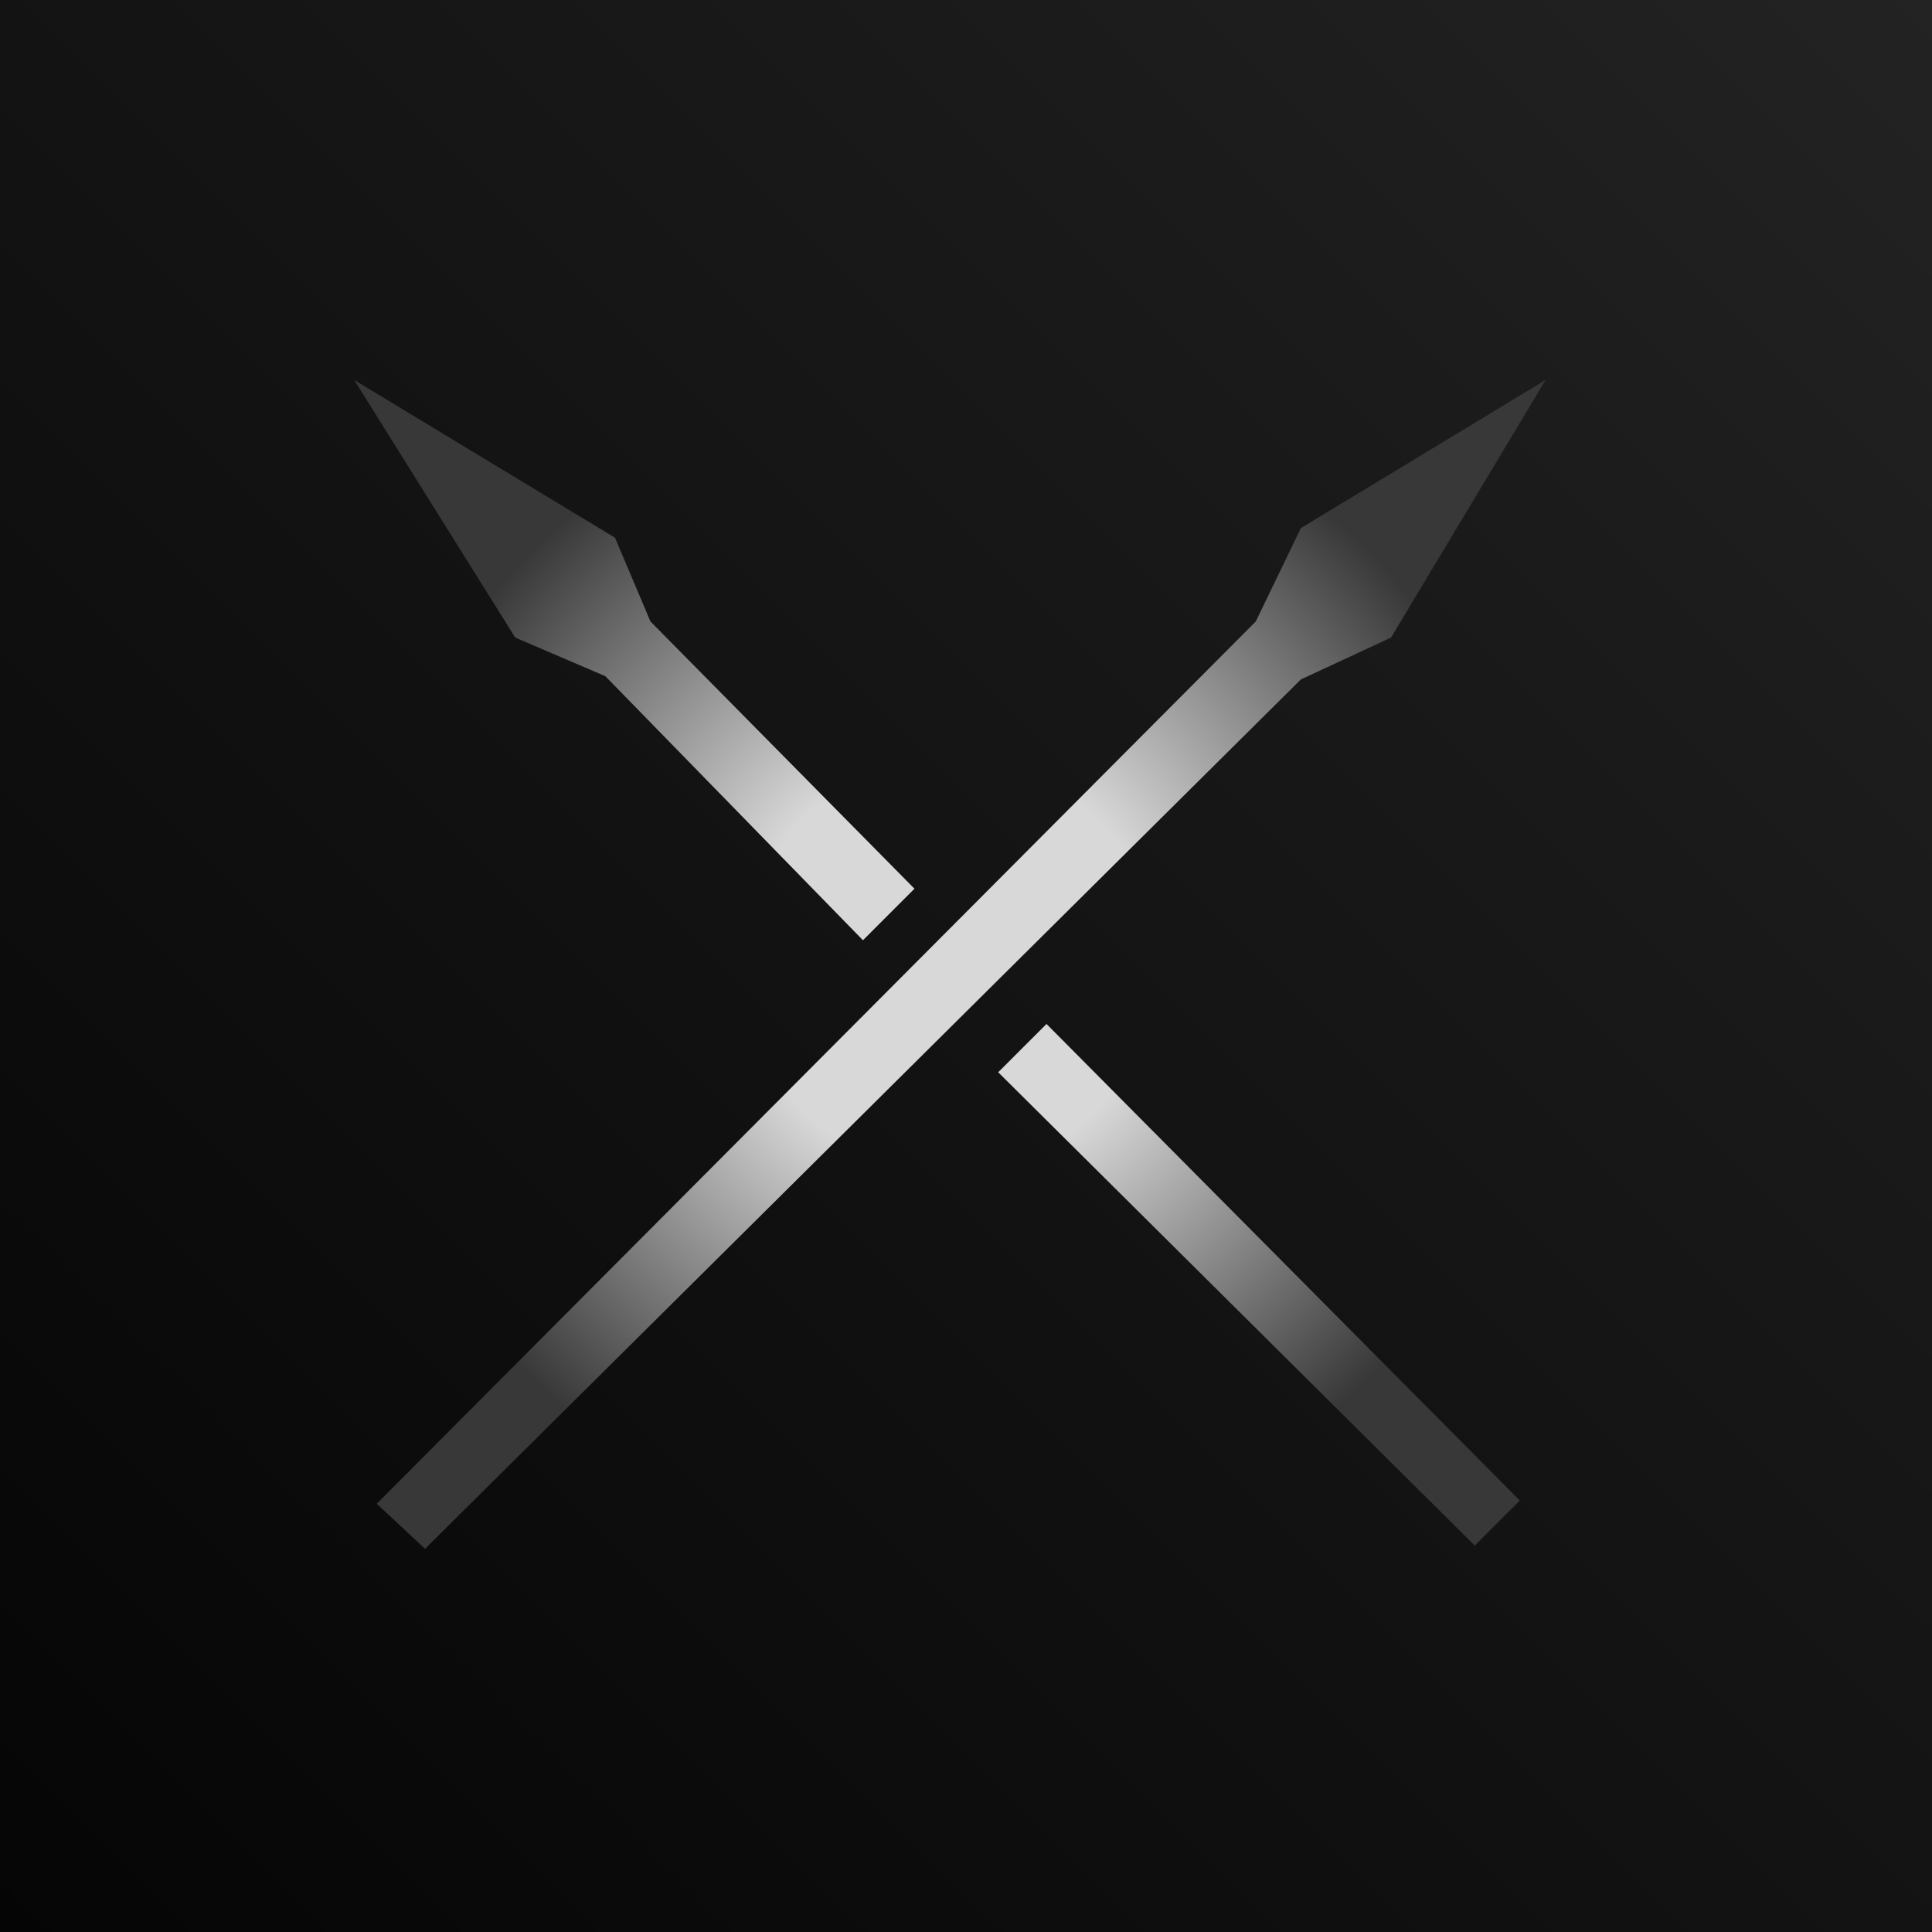
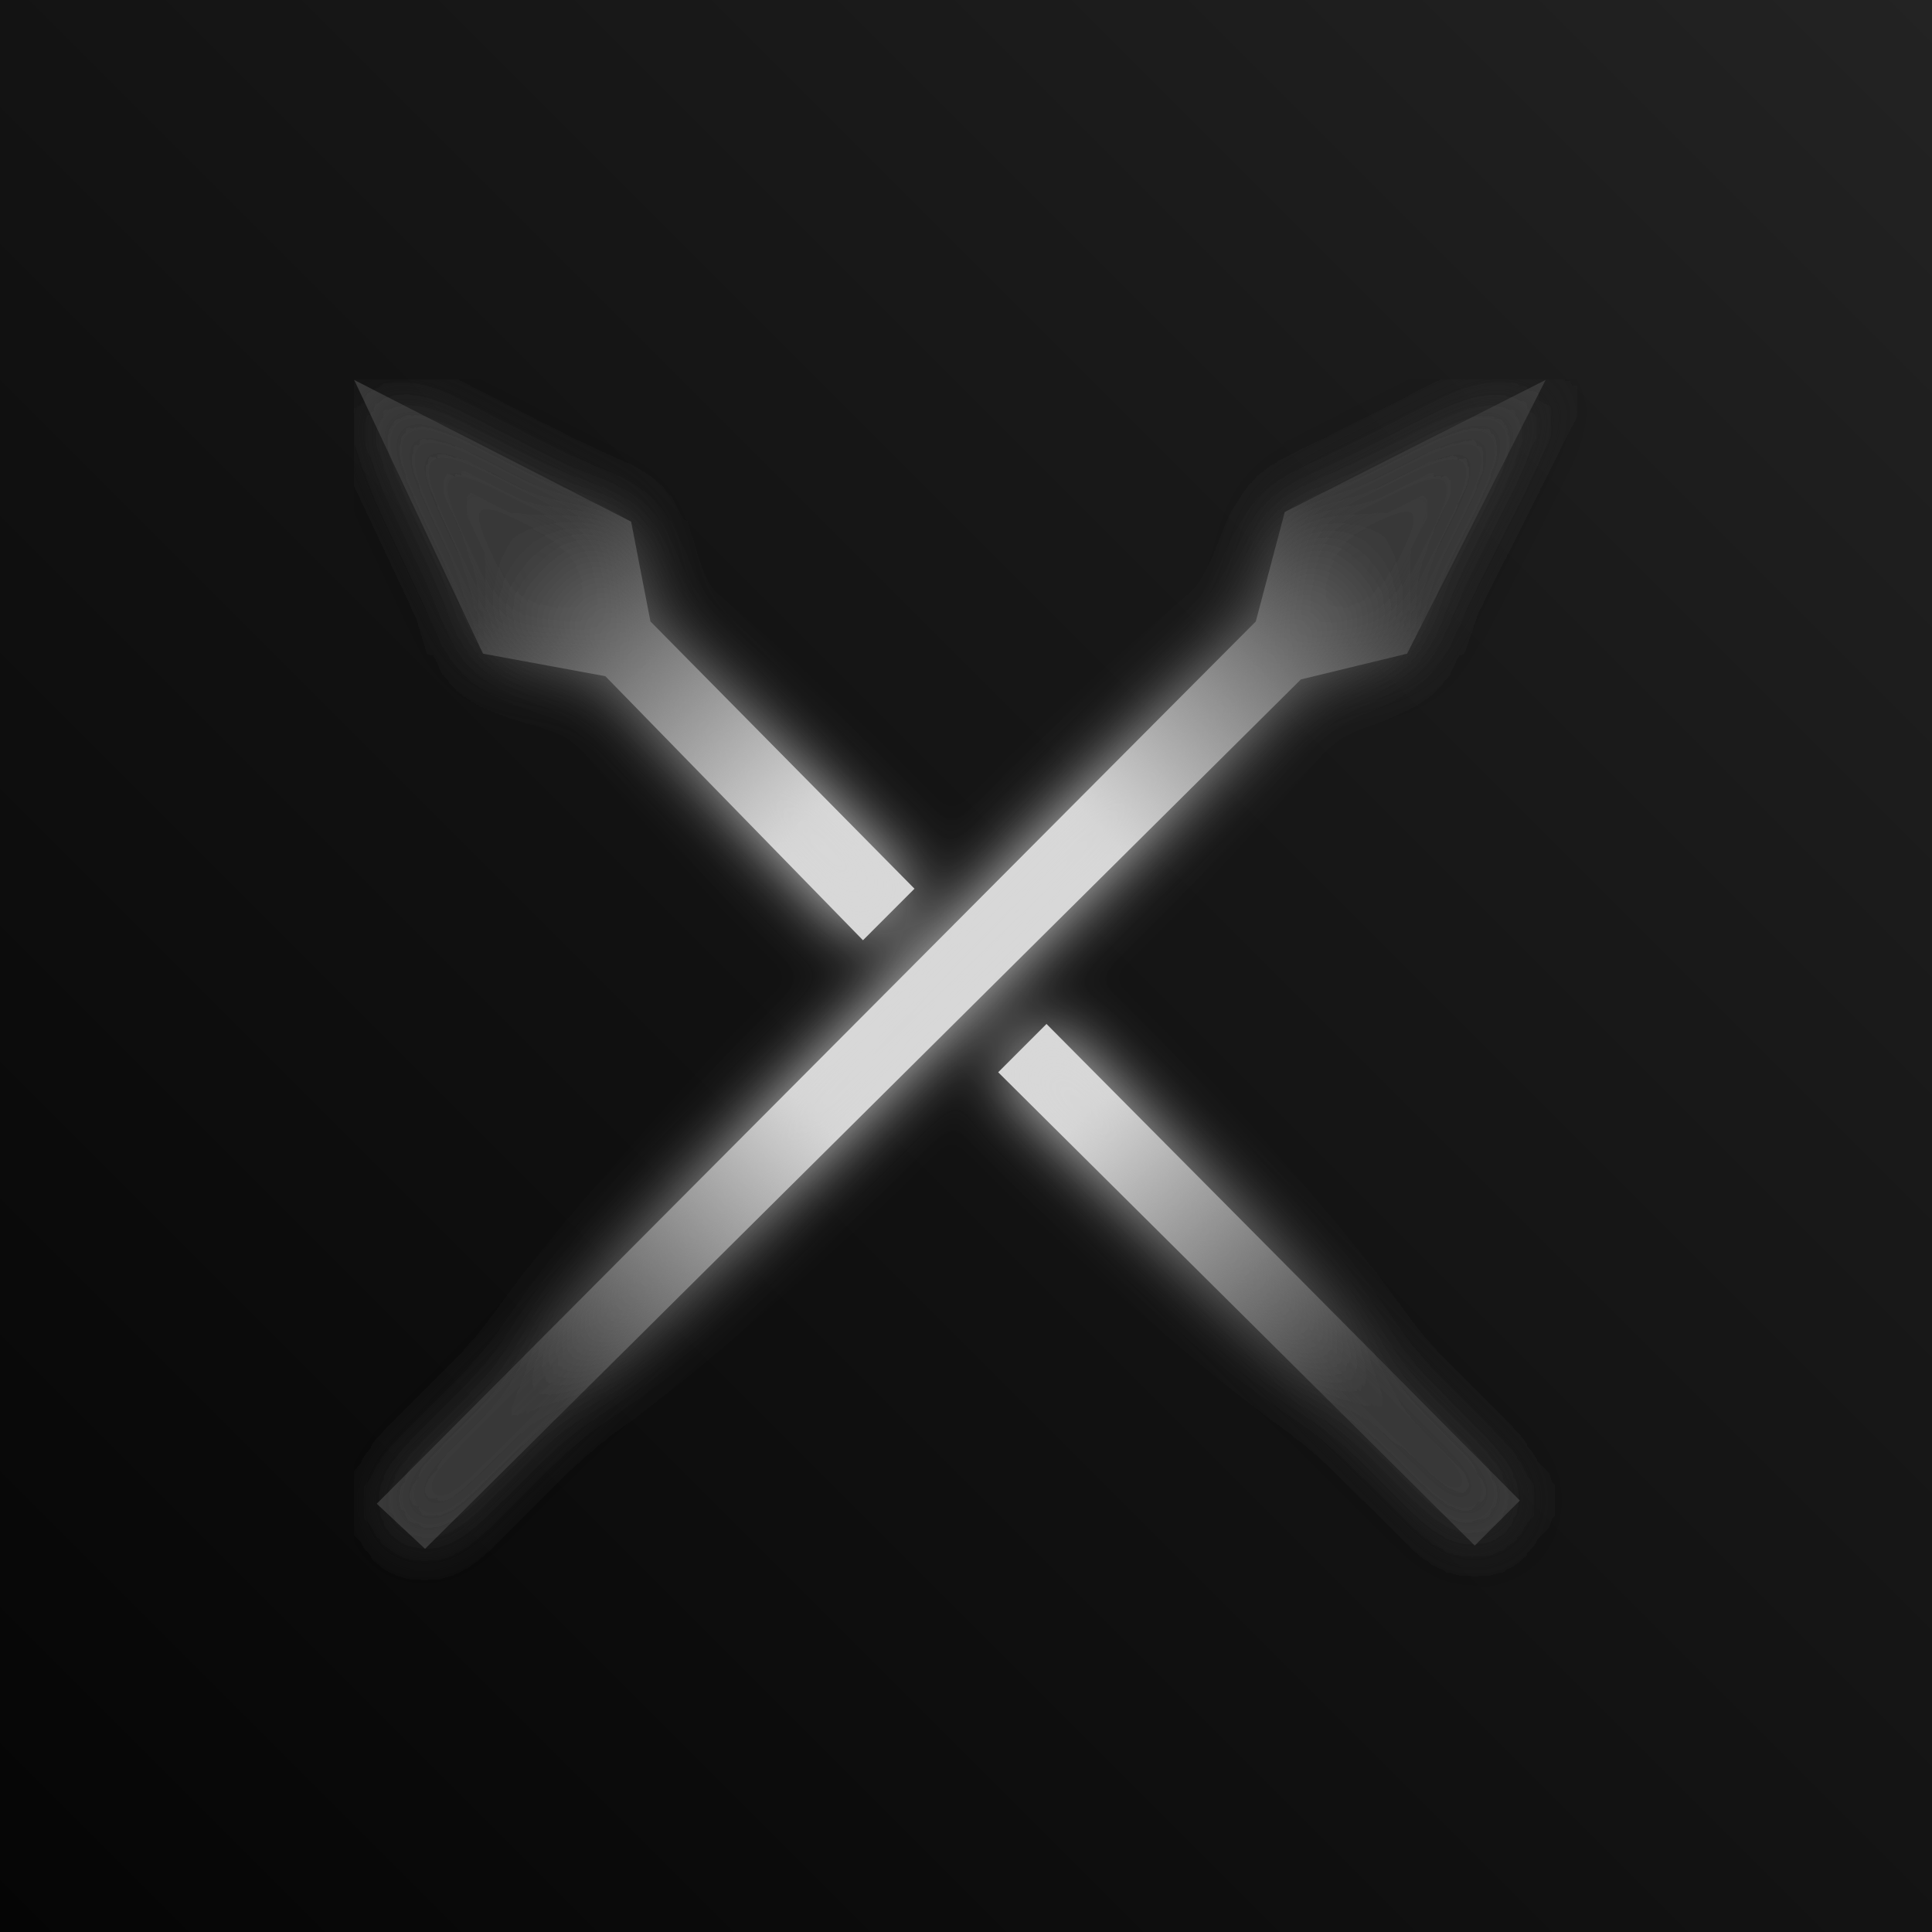
<svg xmlns="http://www.w3.org/2000/svg" viewBox="0 0 600 600" preserveAspectRatio="xMidYMid meet" width="600px" height="600px">
  <defs>
    <linearGradient id="background" x1="0%" y1="100%" x2="100%" y2="0%">
      <stop offset="0%" style="stop-color:rgb(5,5,5);stop-opacity:1" />
      <stop offset="70%" style="stop-color:rgb(25,25,25);stop-opacity:1" />
      <stop offset="100%" style="stop-color:rgb(35,35,35);stop-opacity:1" />
    </linearGradient>
    <radialGradient id="spear" x1="0%" y1="0%" x2="100%" y2="0%">
      <stop stop-color="#d8d8d8" offset="35%" />
      <stop stop-color="#383838" offset="100%" />
    </radialGradient>
  </defs>
+   <filter id="edgeBlur" x="0" y="0">
+     <feGaussianBlur in="SourceGraphic" stdDeviation="10" />
+   </filter>
  <rect fill="url(#background)" width="600" height="600" />
-   <path fill="url(#spear)" transform="translate(110 118)" d="M0 0 L50 80 L78 92 L158 174 L174 158 L92 75 L81 49 L0 0 Z M200 215 L348 362 L362 348 L215 200 Z M370 0 L294 46 L280 75 L7 349 L22 363 L294 93 L322 80 Z" />
+   <path fill="url(#spear)" transform="translate(110 118)" d="M0 0 L40 85 L78 92 L158 174 L174 158 L92 75 L86 44 Z     M200 215 L348 362 L362 348 L215 200 Z     M370 0 L289 41 L280 75 L7 349 L22 363 L294 93 L327 85 Z" />
+   <path fill="url(#spear)" filter="url(#edgeBlur)" transform="translate(110 118)" d="M0 0 L40 85 L78 92 L158 174 L174 158 L92 75 L86 44 Z     M200 215 L348 362 L362 348 L215 200 Z     M370 0 L289 41 L280 75 L7 349 L22 363 L294 93 L327 85 Z" />
</svg>
